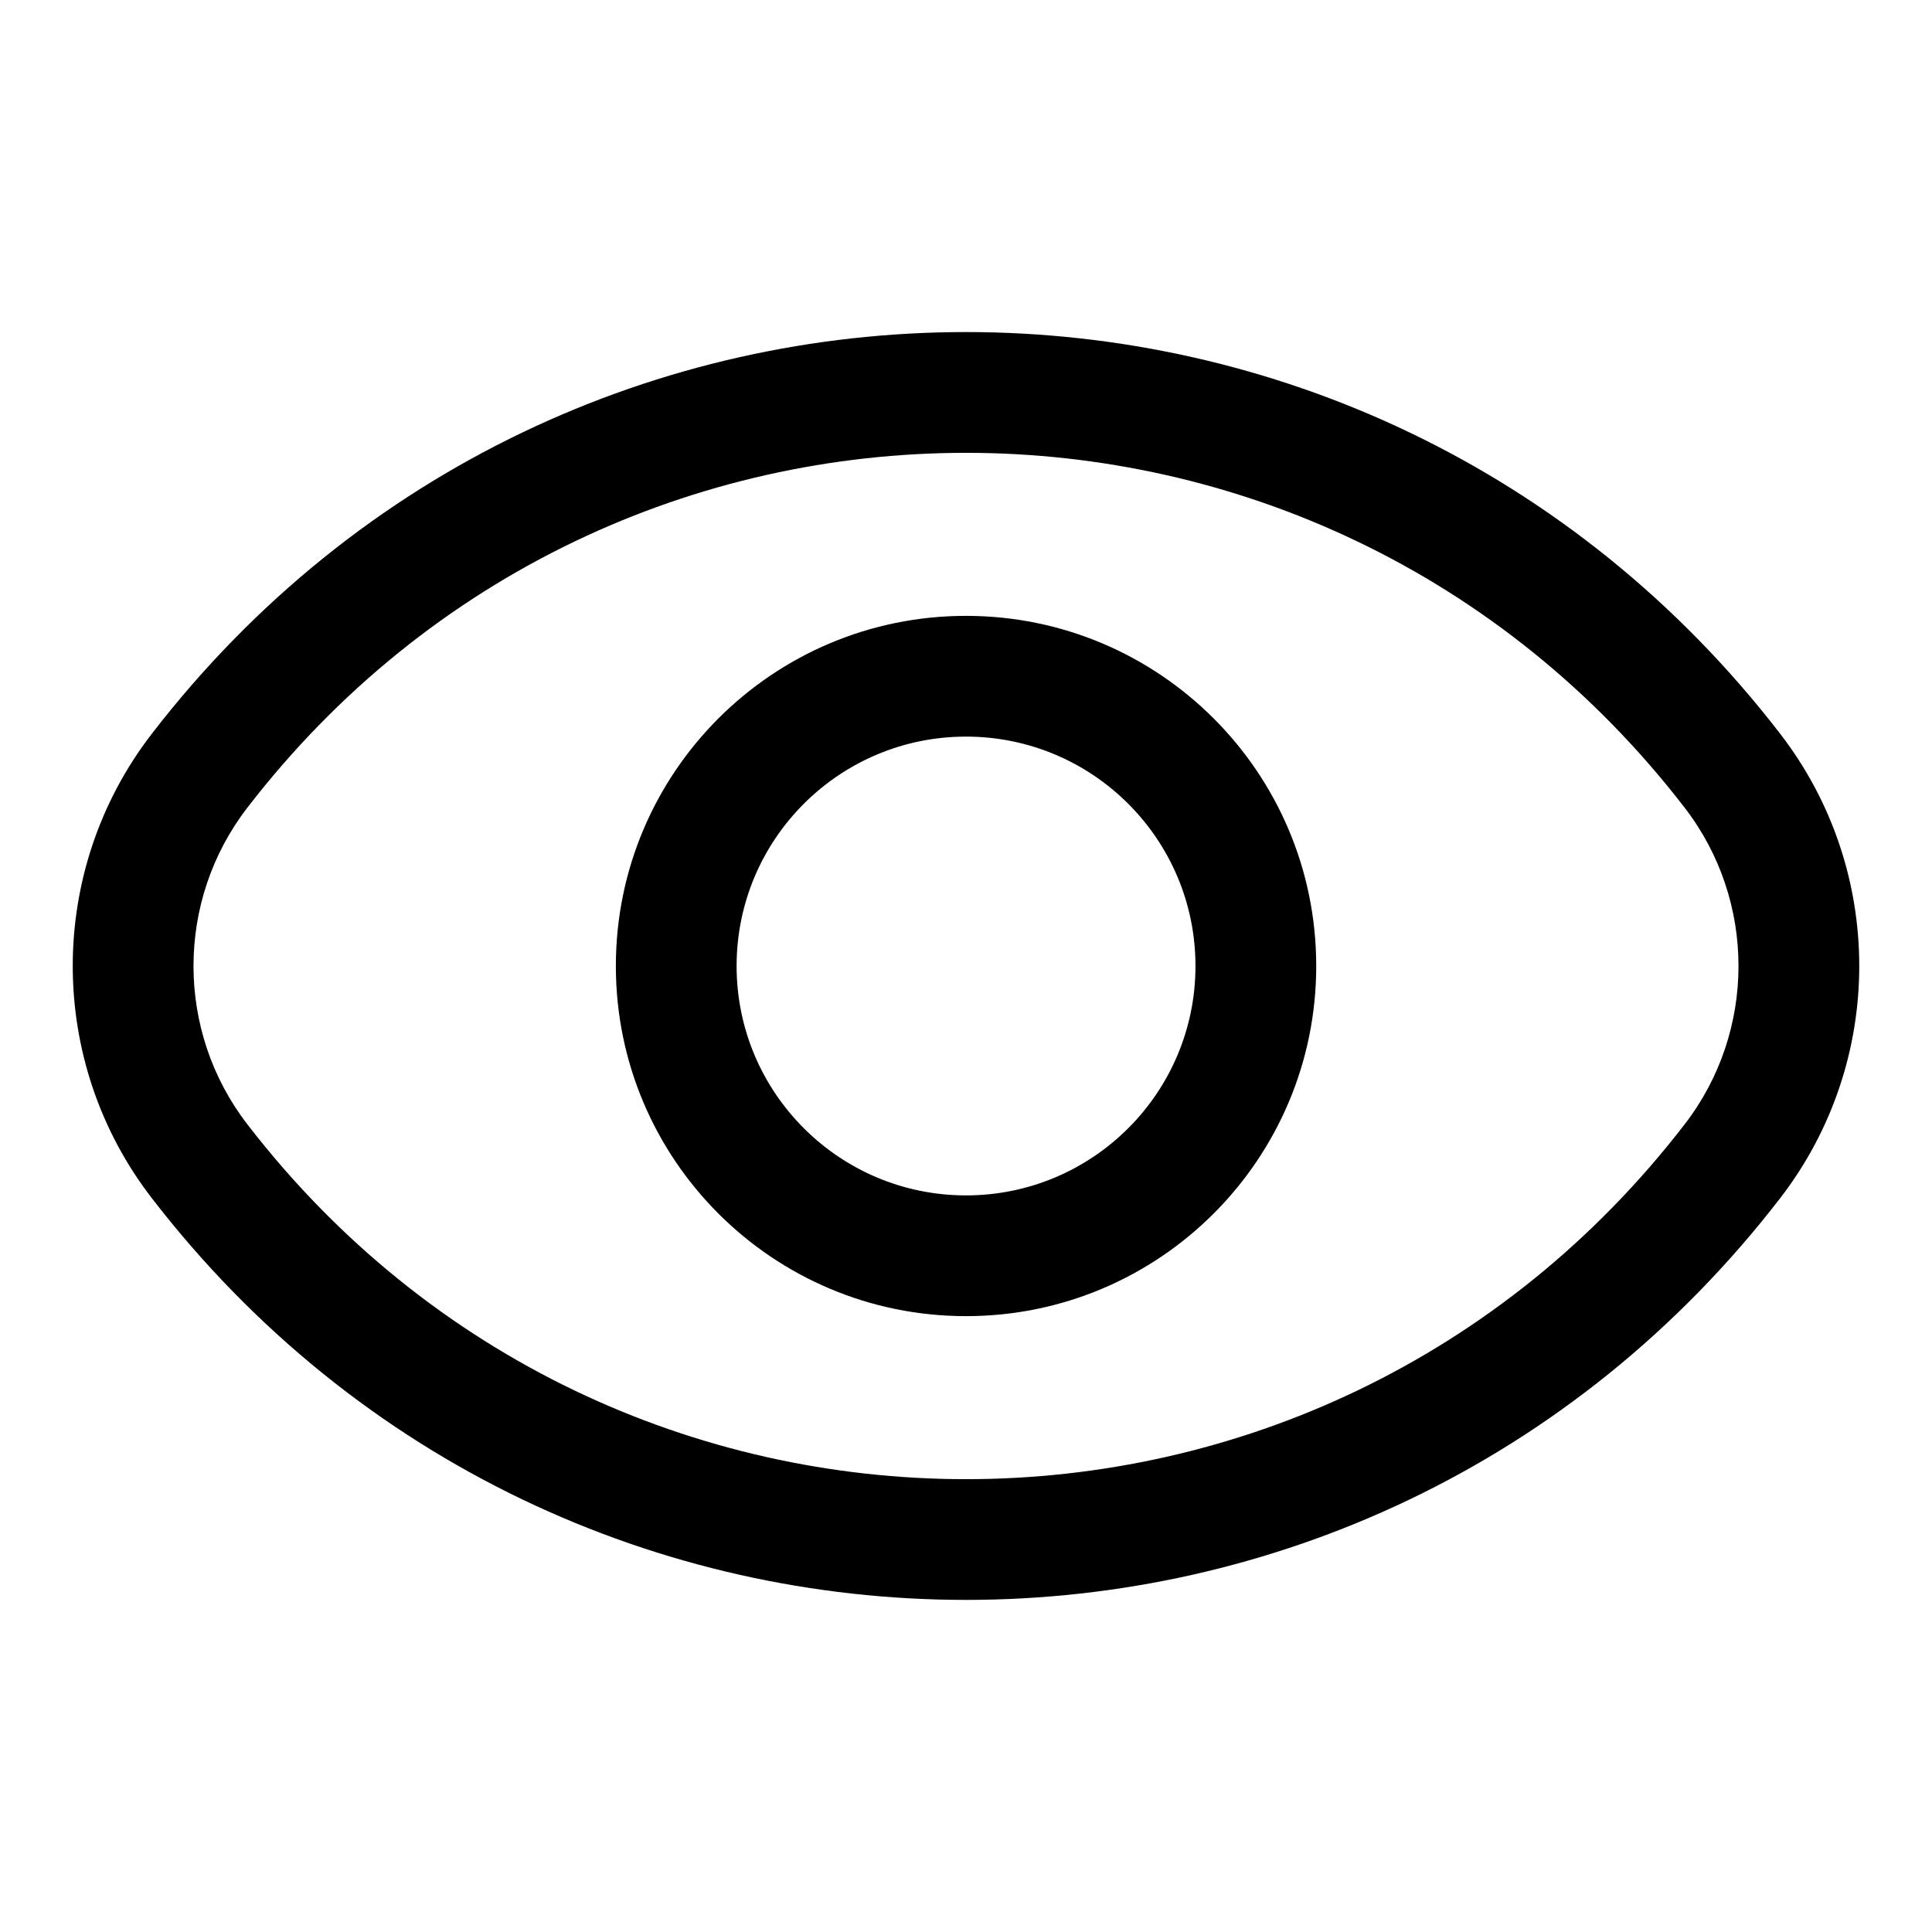
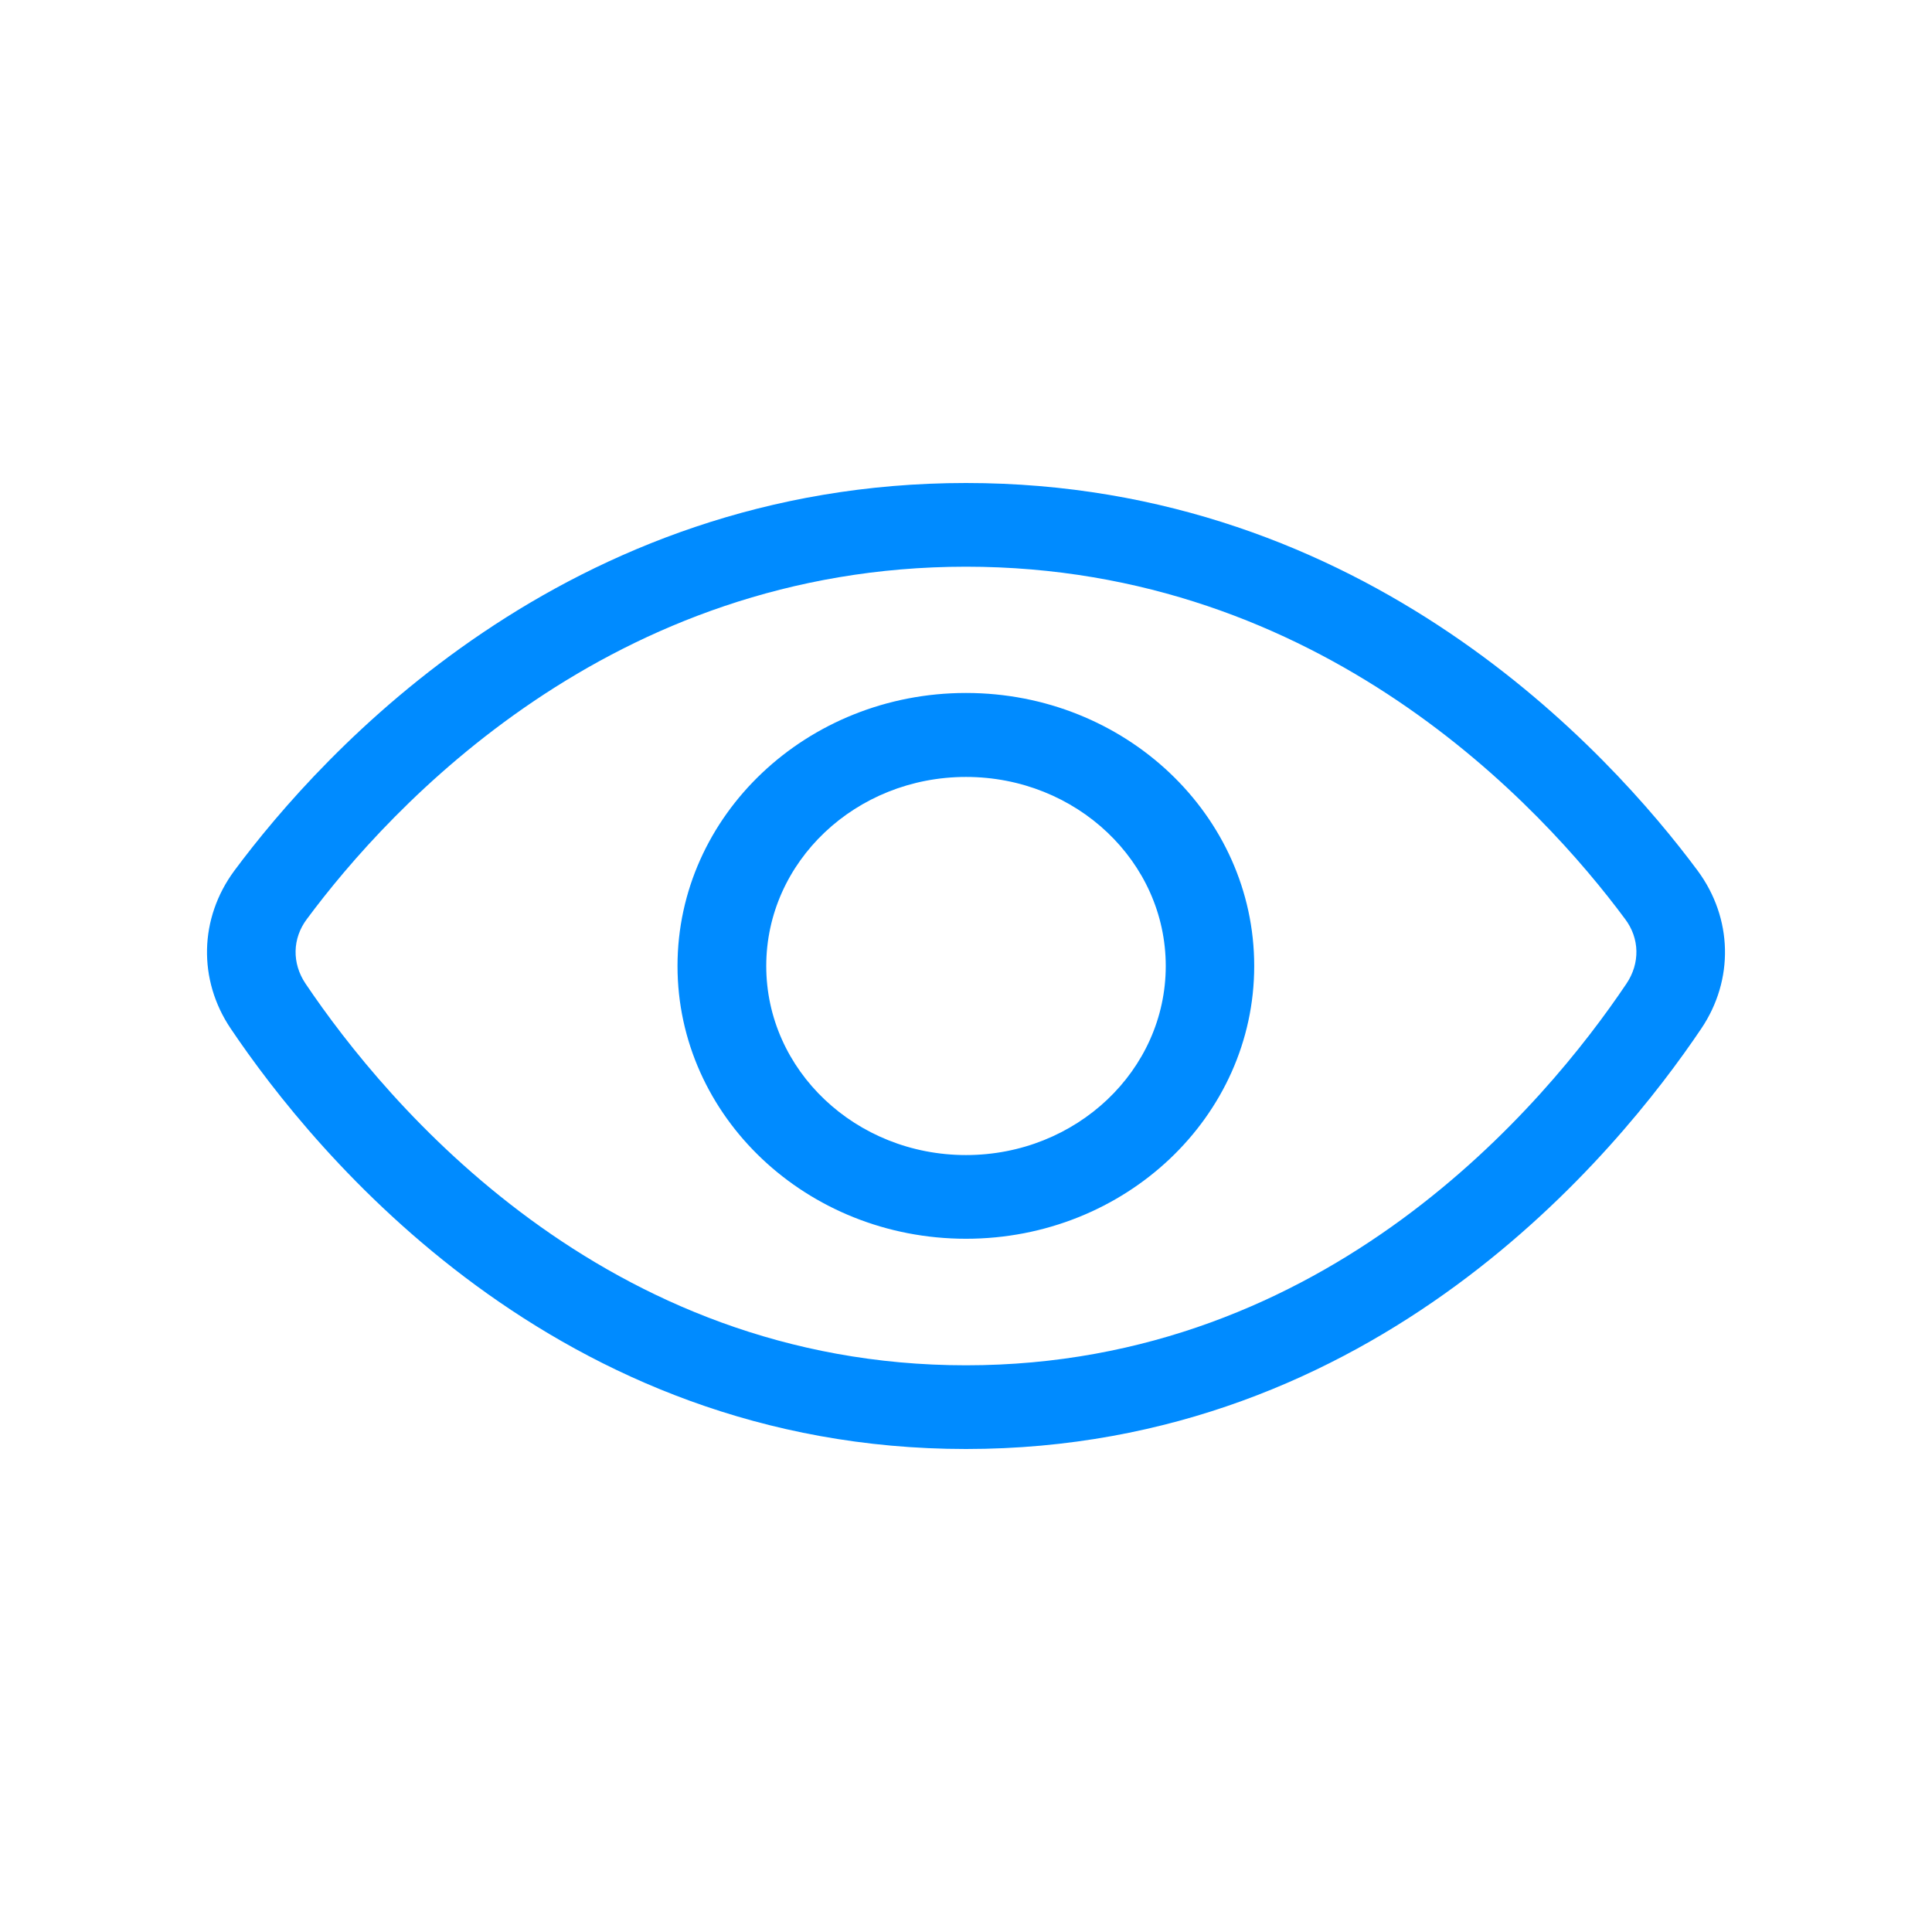
- <svg xmlns="http://www.w3.org/2000/svg" width="768" height="768" fill="none">
-   <path fill="#000" d="M60.25 476.157c164.159 213.105 483.341 213.104 647.5 0 41.774-54.236 41.778-130.11 0-184.344-164.159-213.087-483.341-213.087-647.5 0-41.778 54.234-41.774 130.108 0 184.344m609.469-29.282c-144.944 188.157-426.494 188.157-571.438 0-28.48-36.972-28.48-88.778 0-125.75 144.944-188.157 426.494-188.157 571.438 0 28.48 36.972 28.48 88.778 0 125.75M475.219 384c0 50.369-40.851 91.188-91.219 91.188-50.363-.007-91.187-40.823-91.187-91.188.001-50.362 40.825-91.18 91.187-91.187 50.367 0 91.217 40.82 91.219 91.187m48 0c-.002-76.876-62.342-139.187-139.219-139.187-76.871.007-139.186 62.315-139.187 139.187 0 76.874 62.315 139.181 139.187 139.188 76.878 0 139.219-62.31 139.219-139.188" />
+ <svg xmlns="http://www.w3.org/2000/svg" width="28" height="28" viewBox="0 0 28 28" fill="none">
+   <path fill-rule="evenodd" clip-rule="evenodd" d="M14 7C8.195 7 4.666 10.91 3.396 12.619C2.887 13.308 2.868 14.2 3.343 14.906C4.561 16.715 8.059 21 14 21C19.945 21 23.439 16.715 24.657 14.906C25.132 14.2 25.113 13.308 24.604 12.619C23.334 10.91 19.805 7 14 7ZM4.448 13.319C5.65 11.699 8.843 8.213 14 8.213C19.157 8.213 22.35 11.699 23.552 13.319C23.764 13.6 23.771 13.961 23.571 14.257C22.406 15.991 19.244 19.787 14 19.787C8.756 19.787 5.597 15.991 4.429 14.257C4.229 13.961 4.236 13.6 4.448 13.319ZM14 17.953C16.307 17.953 18.177 16.183 18.177 14C18.177 11.816 16.307 10.043 14 10.043C11.693 10.043 9.819 11.816 9.819 14C9.819 16.183 11.693 17.953 14 17.953ZM16.895 14C16.895 15.513 15.598 16.74 14 16.74C12.402 16.74 11.105 15.513 11.105 14C11.105 12.487 12.402 11.26 14 11.26C15.598 11.26 16.895 12.487 16.895 14Z" fill="#008BFF" />
</svg>
